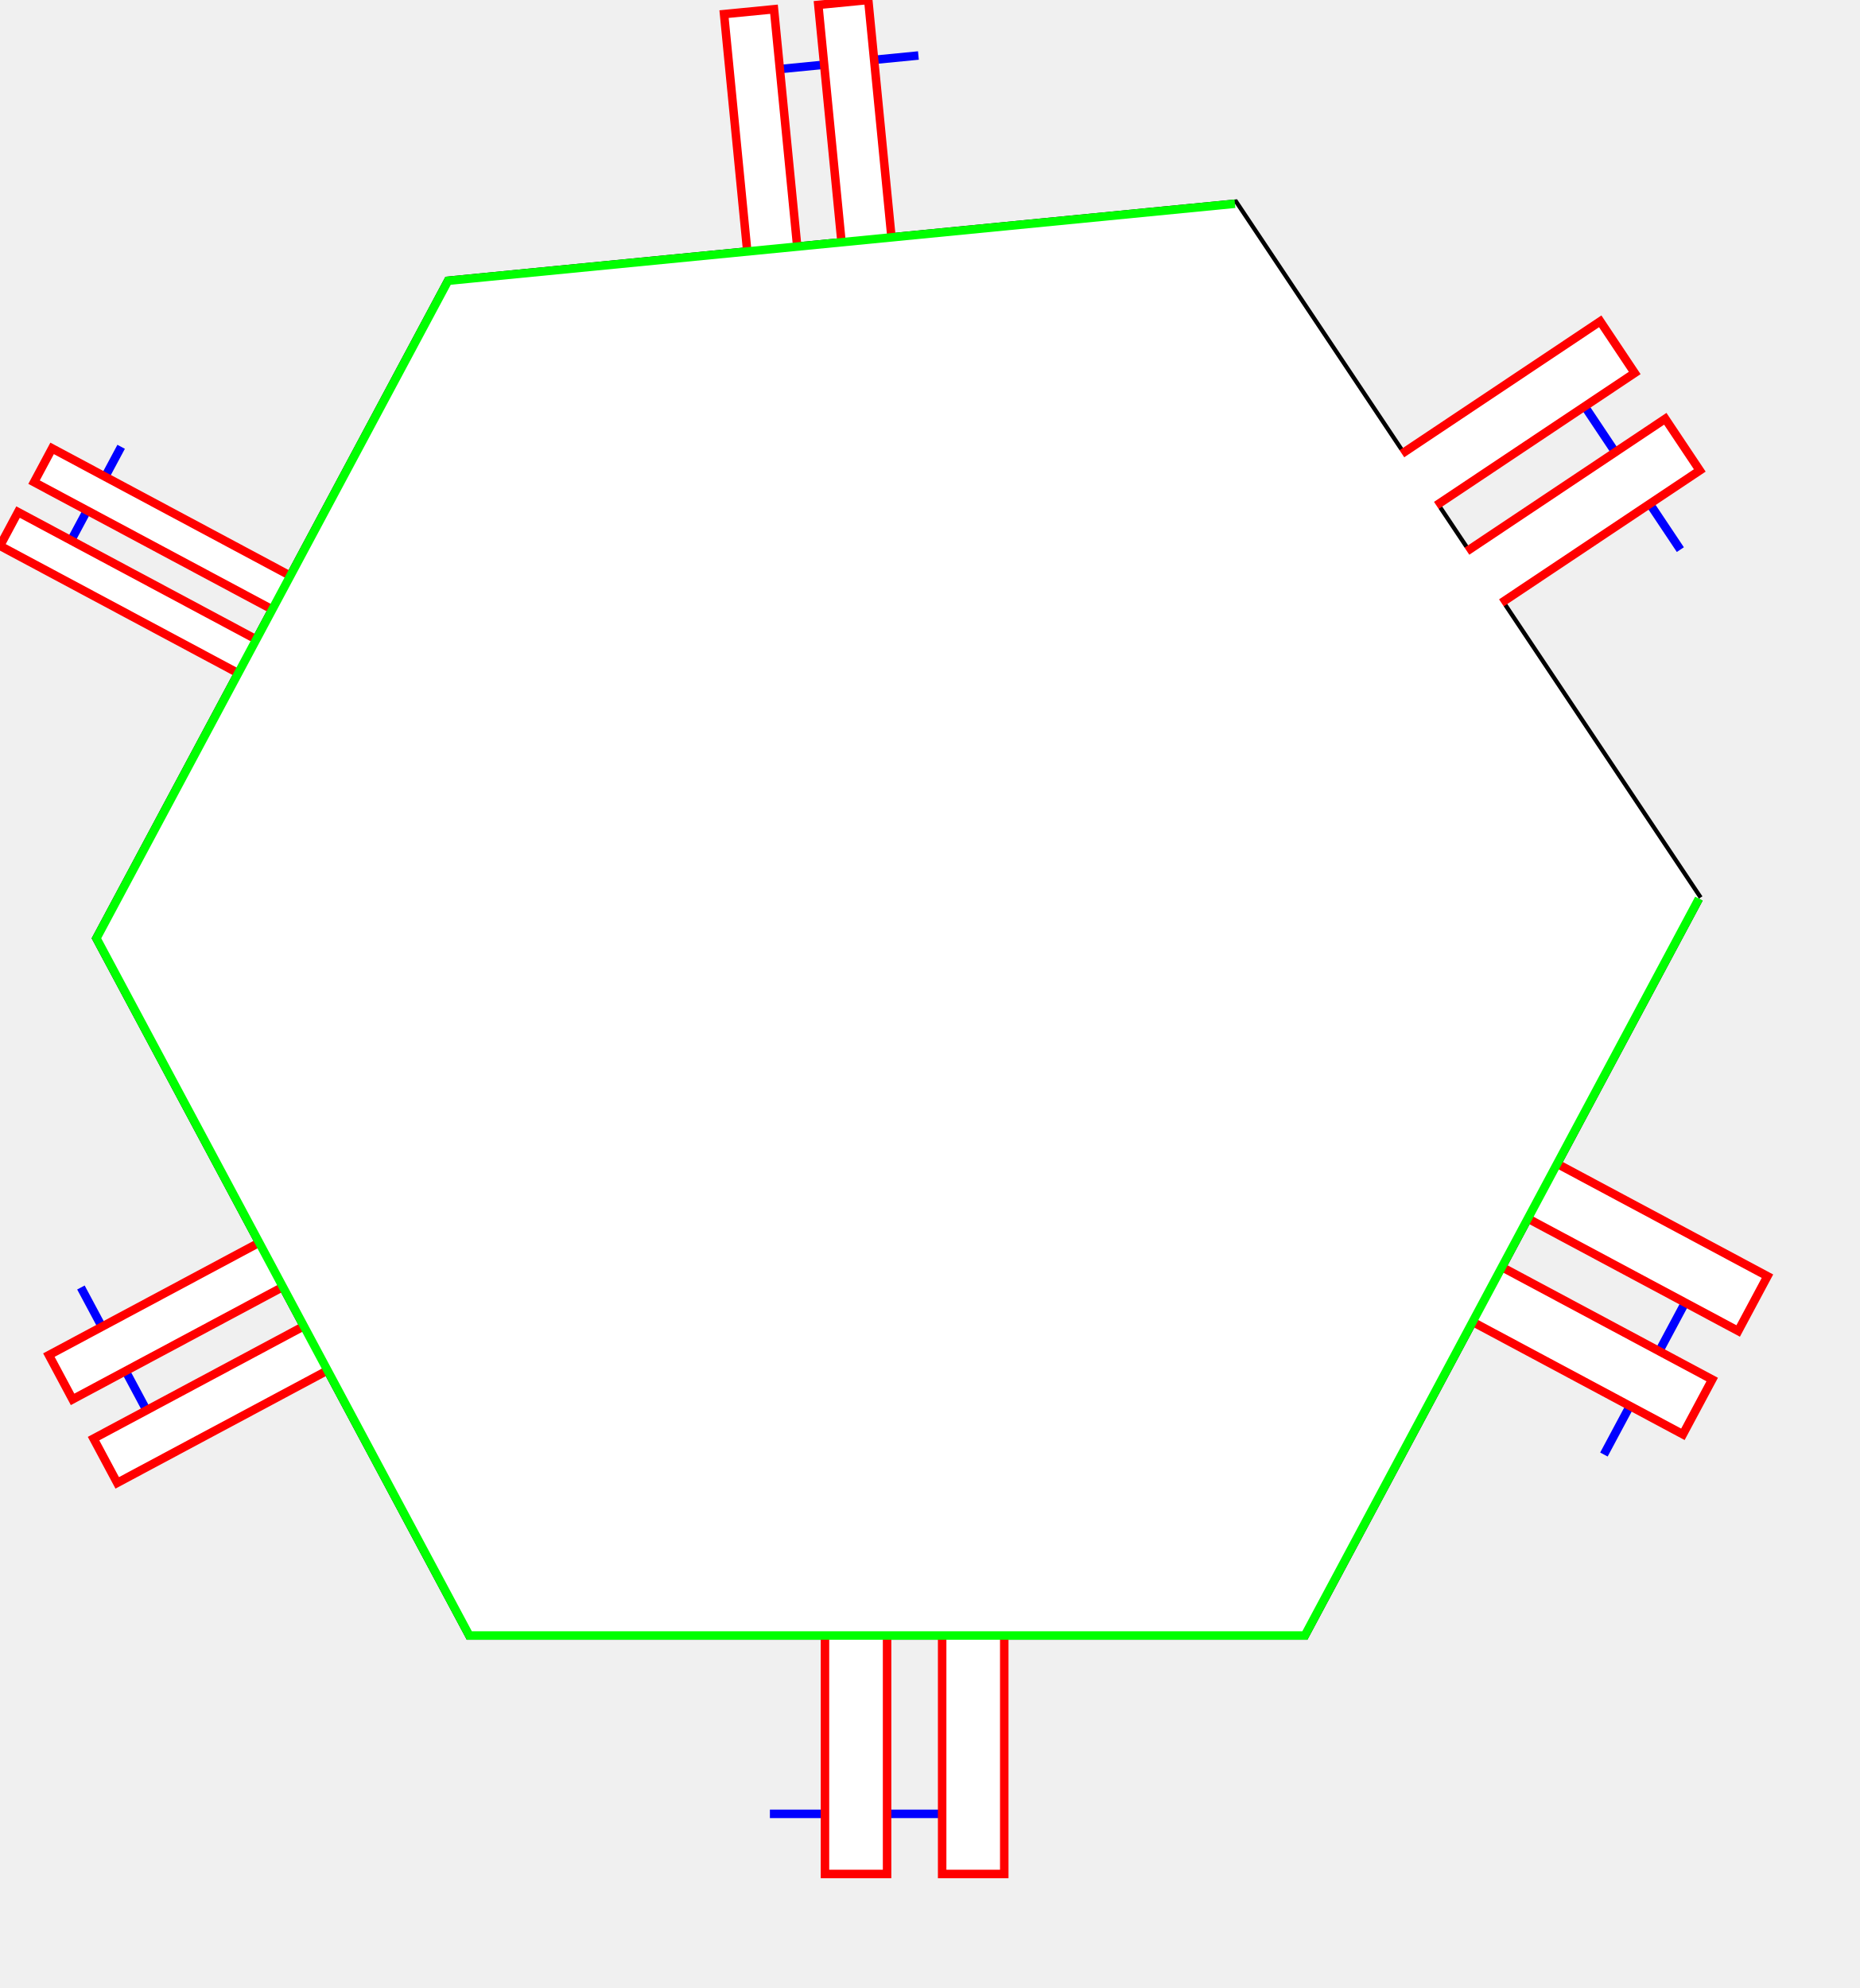
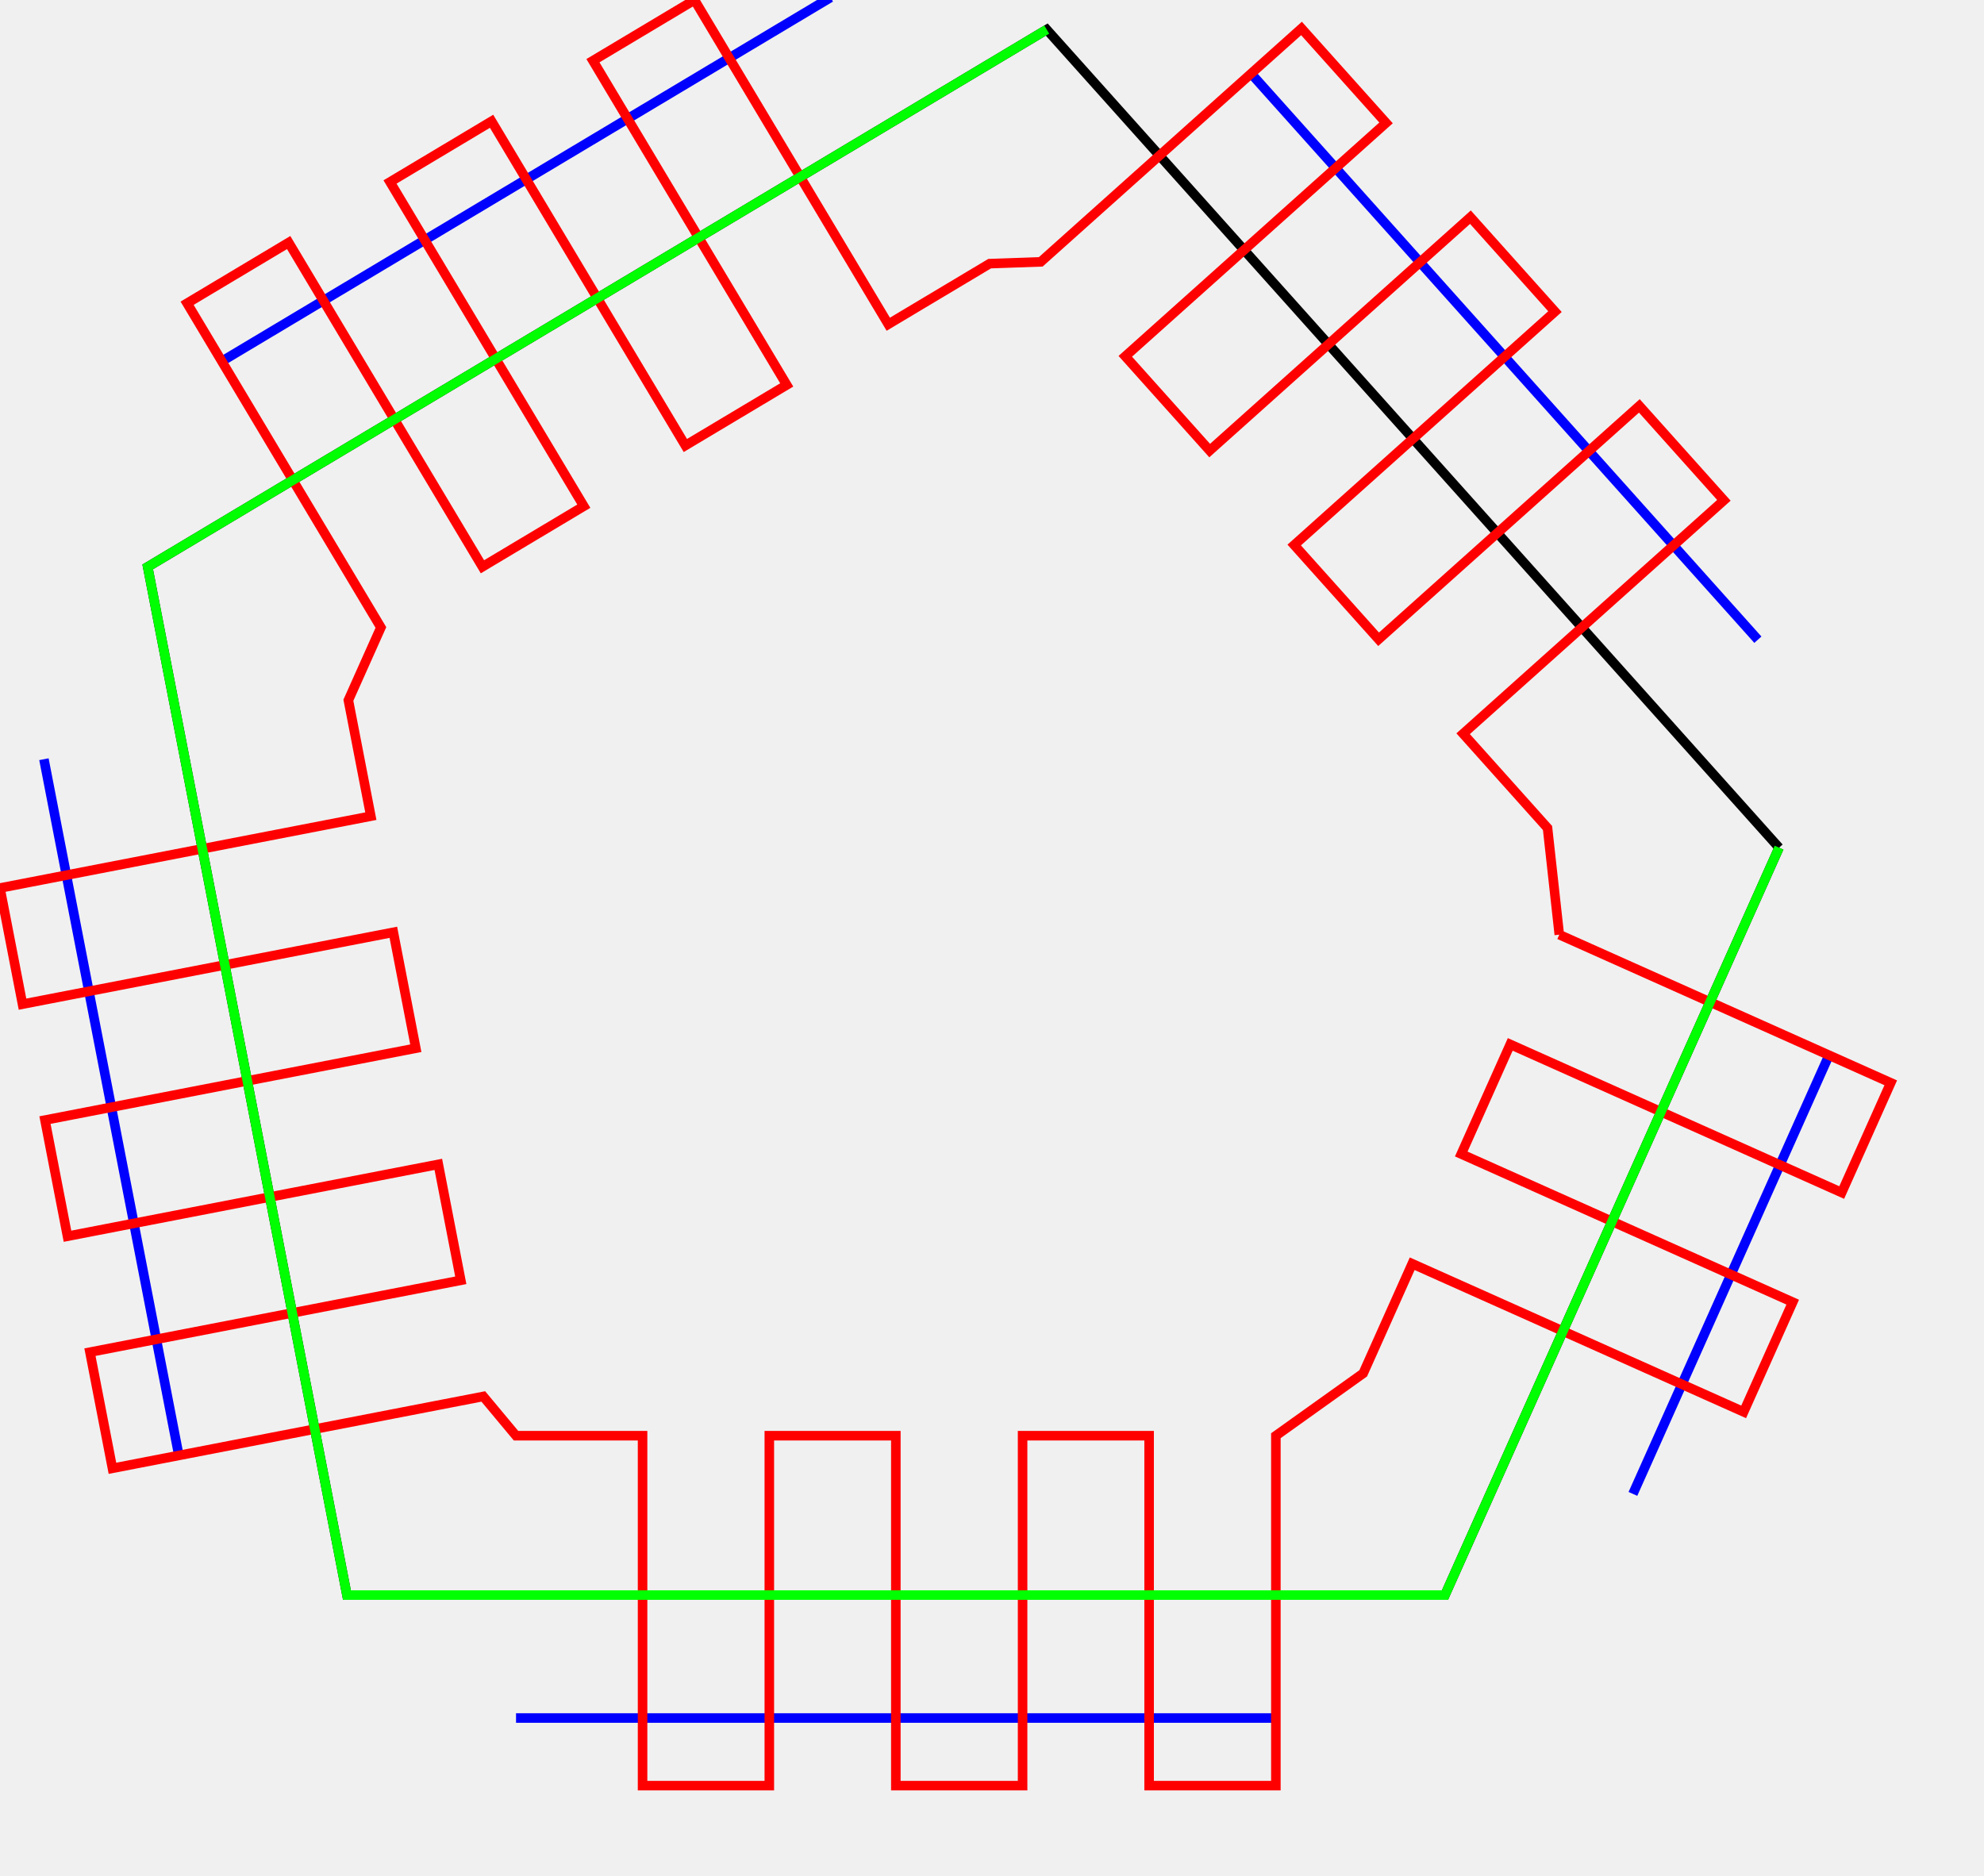
- <svg xmlns="http://www.w3.org/2000/svg" baseProfile="tiny" height="62mm" version="1.2" width="58mm">
+ <svg xmlns="http://www.w3.org/2000/svg" baseProfile="tiny" height="52mm" version="1.2" width="55mm">
  <defs />
-   <polyline fill="white" points="202.082,147.089 189.055,171.448" stroke="rgb(0%,0%,100%)" />
-   <polyline fill="white" points="118.373,213.804 90.749,213.804" stroke="rgb(0%,0%,100%)" />
-   <polyline fill="white" points="20.067,171.448 9.538,151.76" stroke="rgb(0%,0%,100%)" />
-   <polyline fill="white" points="6.249,67.681 14.279,52.665" stroke="rgb(0%,0%,100%)" />
-   <polyline fill="white" points="86.034,8.717 108.254,6.542" stroke="rgb(0%,0%,100%)" />
-   <polyline fill="white" points="182.726,41.811 198.064,64.785" stroke="rgb(0%,0%,100%)" />
-   <polyline fill="white" points="200.251,105.928 153.806,192.78 55.316,192.78 11.368,110.6 52.817,33.093 145.566,24.015 200.251,105.928" stroke="rgb(0%,0%,0%)" />
-   <polyline fill="white" points="162.767,126.064 208.331,150.43 204.879,156.886 159.315,132.52 156.254,138.244 201.817,162.61 198.365,169.066 152.802,144.699 149.74,150.424 118.373,169.221 118.373,220.89 111.052,220.89 111.052,169.221 104.561,169.221 104.561,220.89 97.24,220.89 97.24,169.221 90.749,169.221 59.381,150.424 13.817,174.79 11.027,169.573 56.591,145.207 54.117,140.58 8.553,164.946 5.763,159.729 51.327,135.363 48.853,130.736 51.834,92.058 0.0,64.339 2.128,60.36 53.962,88.079 55.849,84.55 4.015,56.831 6.143,52.852 57.977,80.571 59.864,77.043 90.377,53.088 85.344,1.664 91.232,1.087 96.265,52.511 101.487,52 96.454,0.576 102.342,0.0 107.375,51.424 112.597,50.913 145.646,66.565 188.62,37.876 192.684,43.964 149.711,72.653 153.315,78.052 196.289,49.363 200.353,55.452 157.38,84.14 160.984,89.539 162.767,126.064" stroke="rgb(100%,0%,0%)" />
-   <polyline fill="white" points="200.251,105.928 153.806,192.78 55.316,192.78 11.368,110.6 52.817,33.093 145.566,24.015" stroke="rgb(0%,100%,0%)" />
+   <polyline fill="none" points="191.635,110.564 171.089,156.529" stroke="rgb(0%,0%,100%)" />
+   <polyline fill="none" points="133.68,180.012 54.068,180.012" stroke="rgb(0%,0%,100%)" />
+   <polyline fill="none" points="18.739,152.499 4.603,79.55" stroke="rgb(0%,0%,100%)" />
+   <polyline fill="none" points="23.24,37.856 87.022,-0.265" stroke="rgb(0%,0%,100%)" />
+   <polyline fill="none" points="131.085,7.708 184.182,67.028" stroke="rgb(0%,0%,100%)" />
+   <polyline fill="none" points="186.401,88.819 151.396,167.132 36.351,167.132 15.475,59.397 109.672,3.098 186.401,88.819" stroke="rgb(0%,0%,0%)" />
+   <polyline fill="none" points="163.376,97.933 198.104,113.456 192.965,124.954 158.236,109.431 153.103,120.915 187.831,136.438 182.692,147.936 147.964,132.413 142.83,143.897 133.68,150.432 133.68,187.099 120.399,187.099 120.399,150.432 107.142,150.432 107.142,187.099 93.862,187.099 93.862,150.432 80.605,150.432 80.605,187.099 67.325,187.099 67.325,150.432 54.068,150.432 50.637,146.318 11.782,153.847 9.424,141.678 48.279,134.149 45.925,122.001 7.07,129.531 4.712,117.362 43.566,109.832 41.213,97.685 2.358,105.214 0.0,93.045 38.855,85.516 36.501,73.369 39.908,65.745 19.604,31.773 30.244,25.414 50.548,59.386 61.169,53.038 40.865,19.066 51.505,12.707 71.809,46.679 82.43,40.332 62.126,6.359 72.766,0.0 93.07,33.972 103.691,27.625 109.044,27.437 136.365,2.982 145.223,12.877 117.902,37.333 126.744,47.21 154.064,22.755 162.922,32.651 135.601,57.106 144.443,66.983 171.763,42.528 180.621,52.423 153.3,76.879 162.142,86.756 163.376,97.933" stroke="rgb(100%,0%,0%)" />
+   <polyline fill="none" points="186.401,88.819 151.396,167.132 36.351,167.132 15.475,59.397 109.672,3.098" stroke="rgb(0%,100%,0%)" />
</svg>
